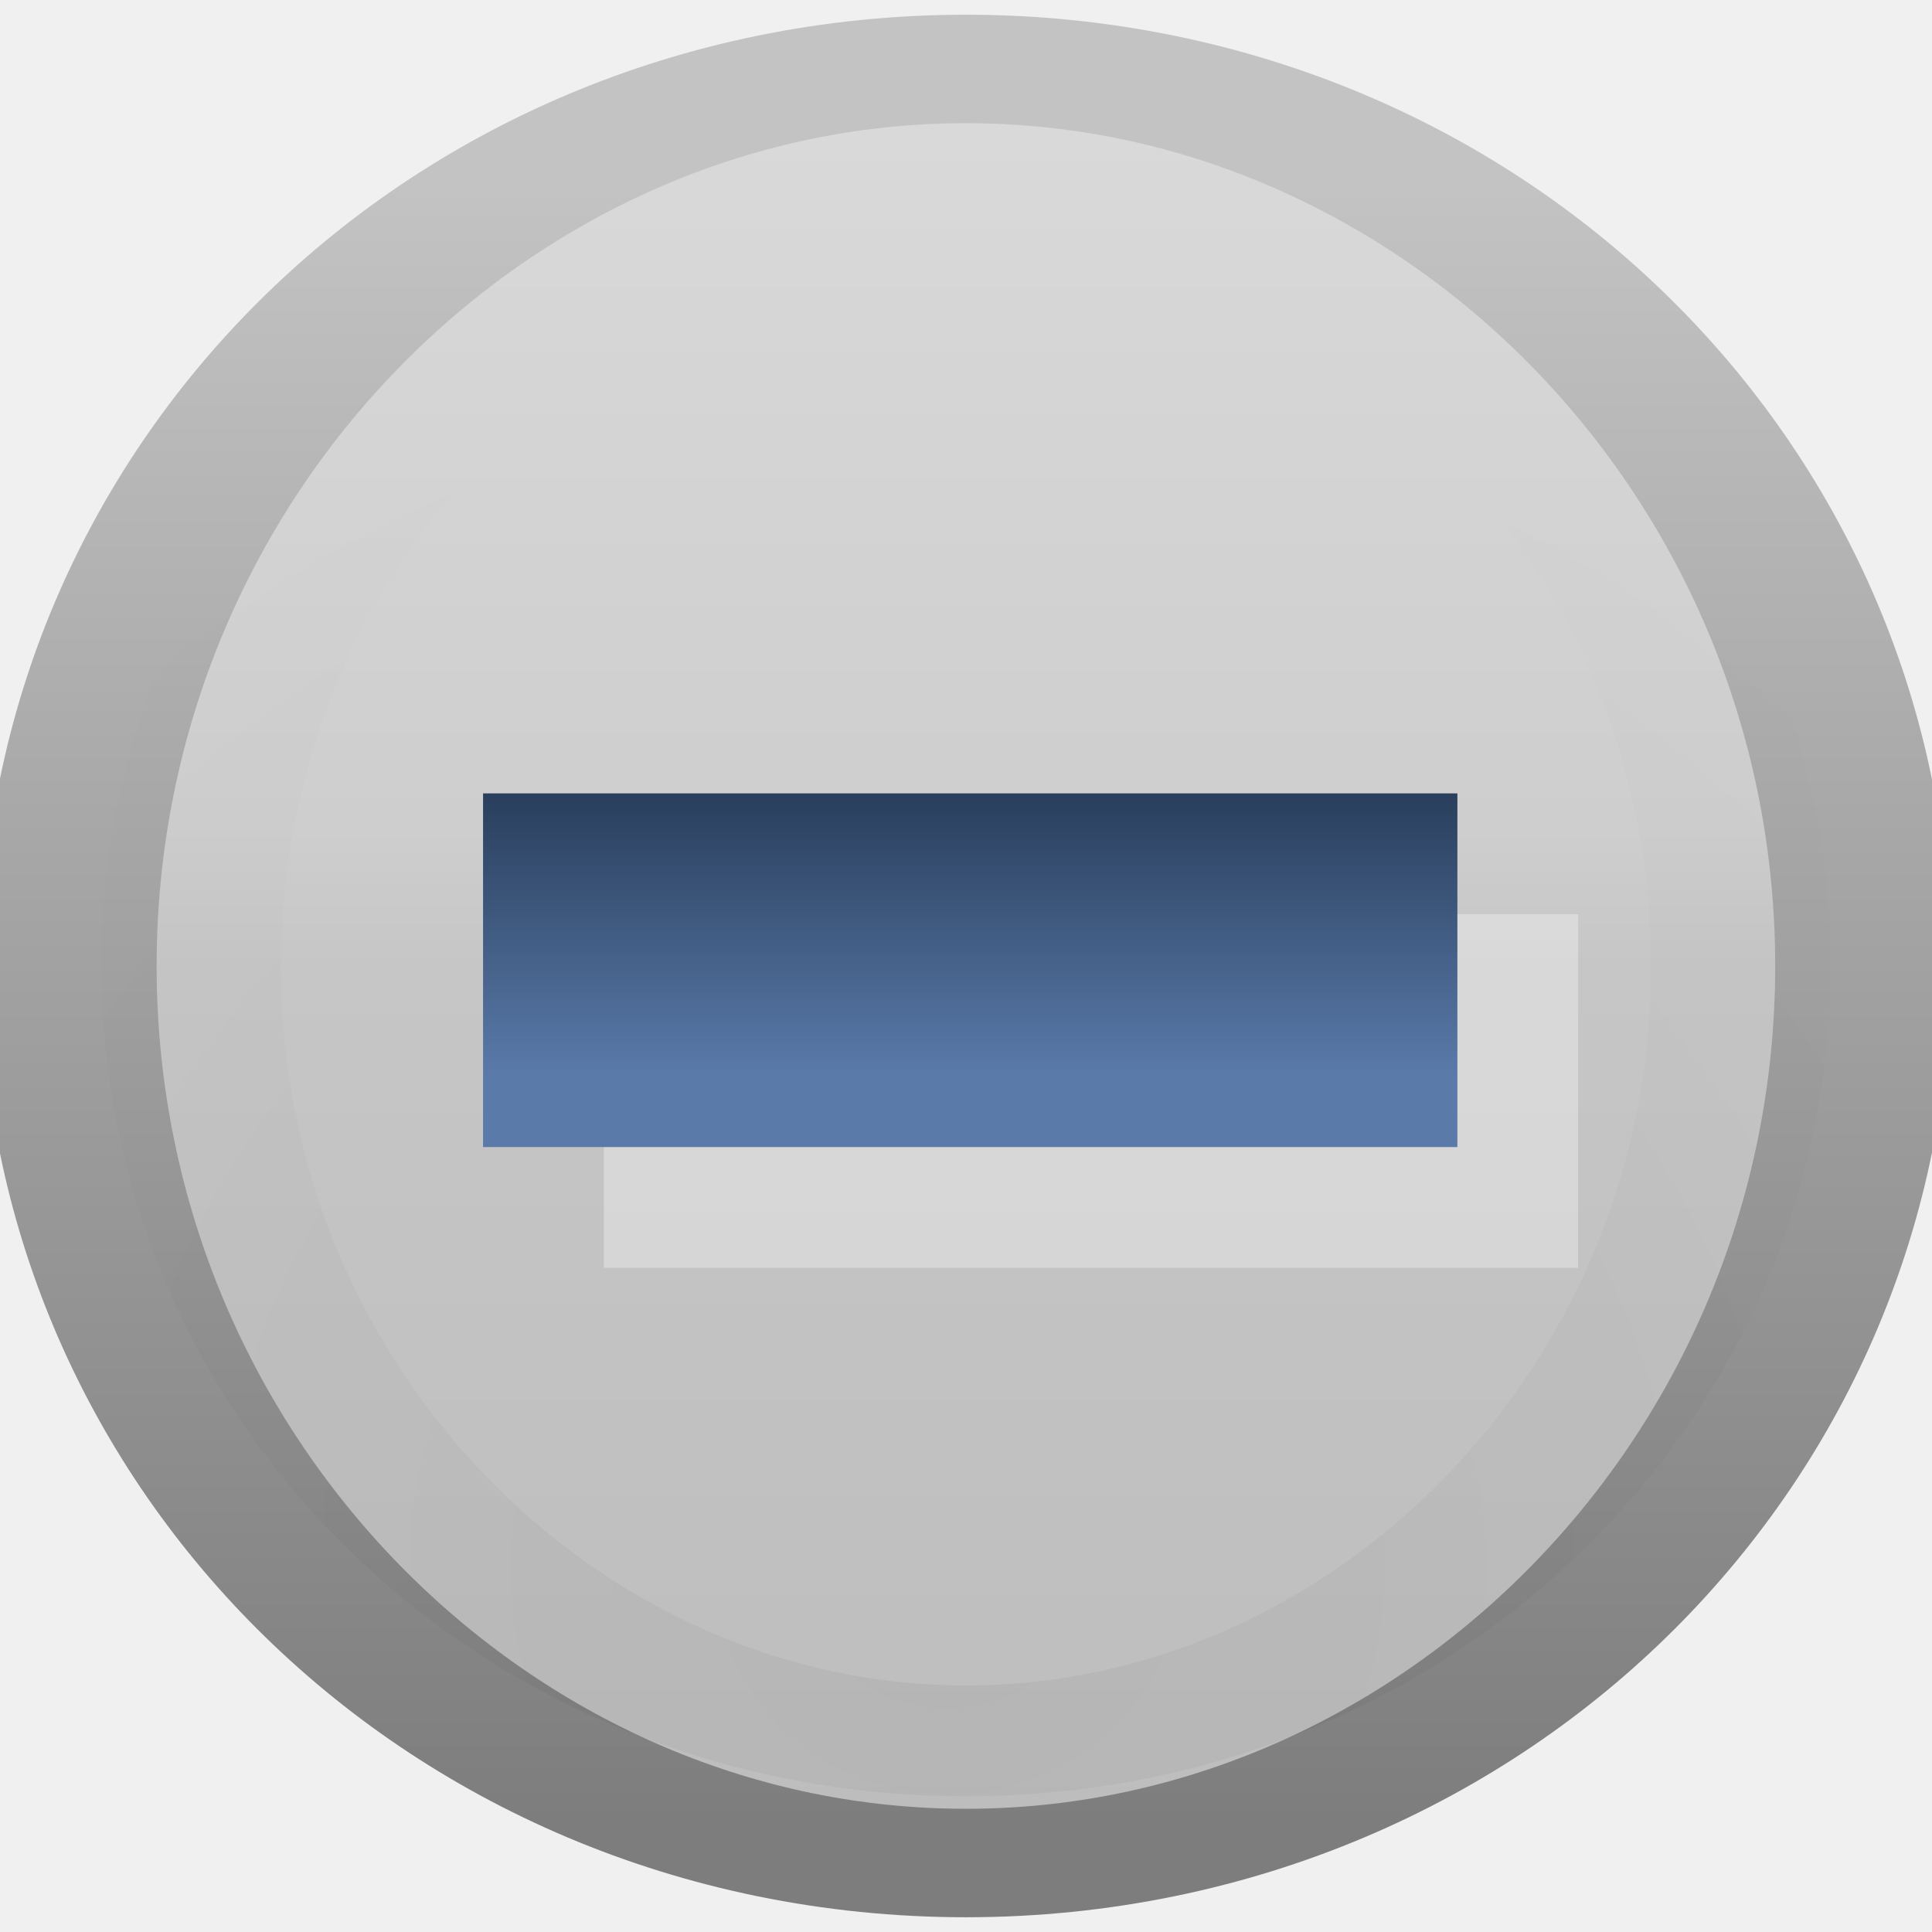
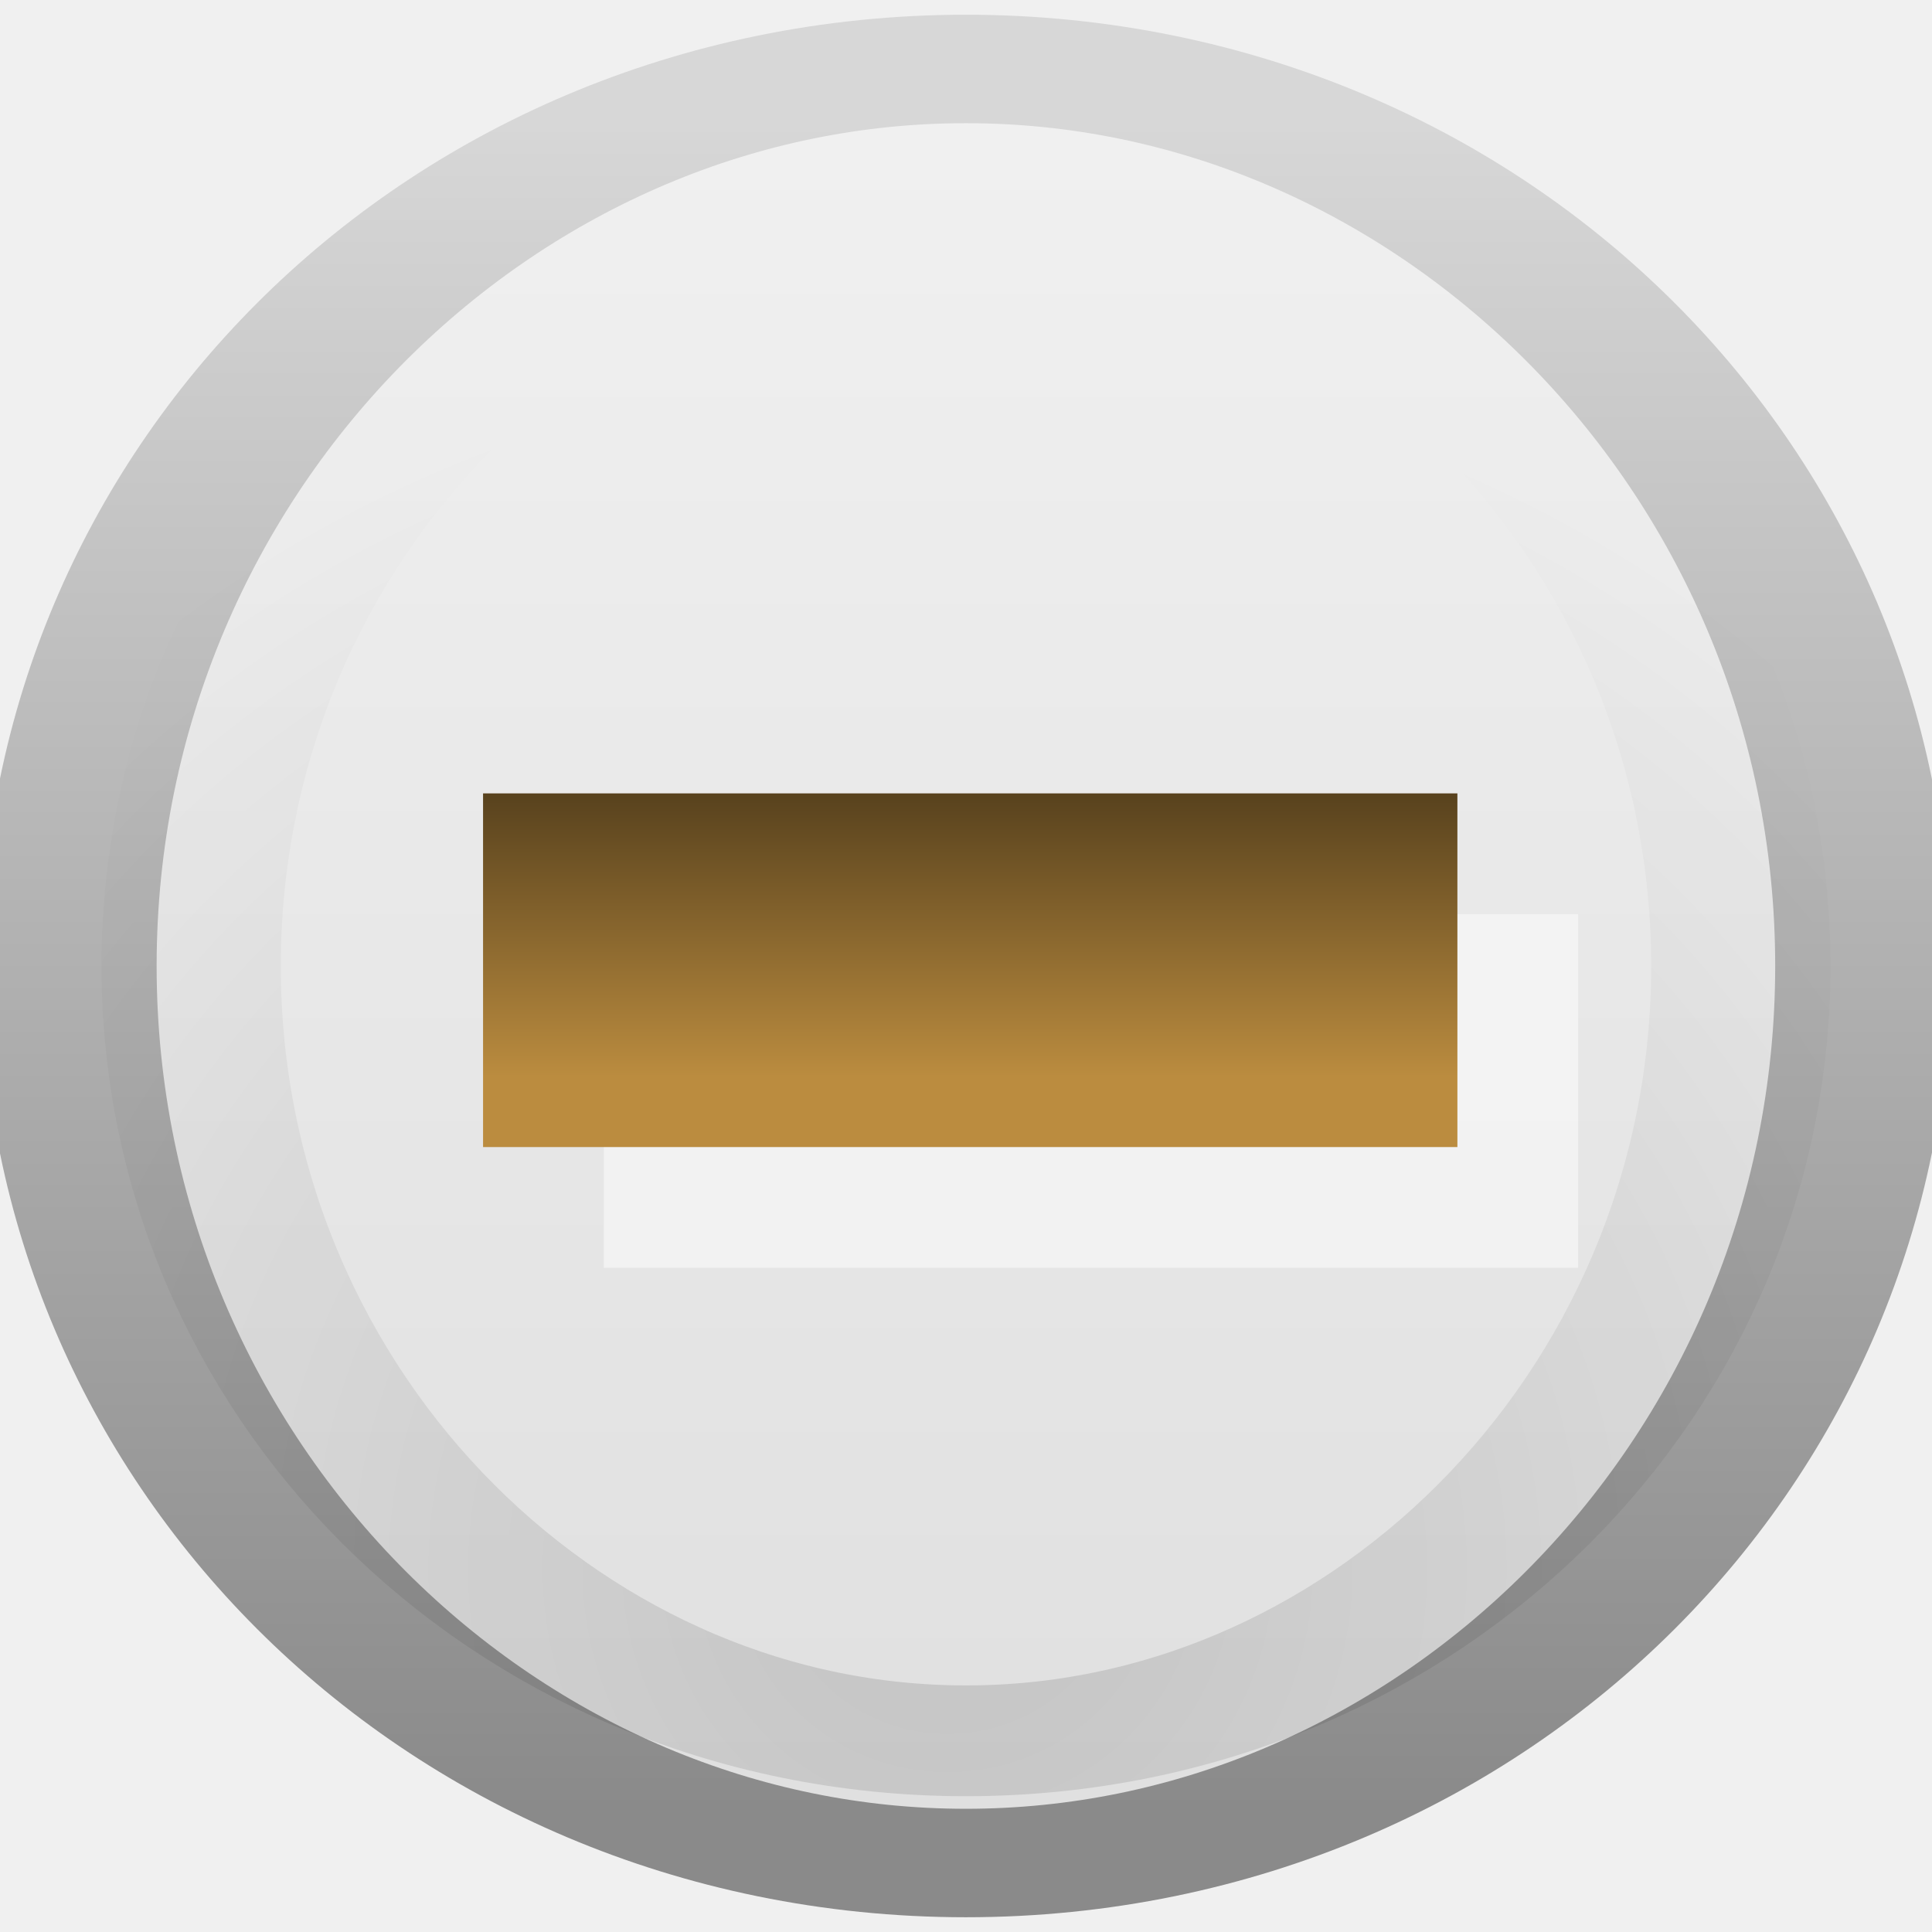
<svg xmlns="http://www.w3.org/2000/svg" xmlns:xlink="http://www.w3.org/1999/xlink" id="svg814" height="16" width="16" version="1.1">
  <defs id="defs816">
    <linearGradient id="linearGradient3849">
      <stop style="stop-color:#000000;stop-opacity:0.652;" offset="0" id="stop3851" />
      <stop style="stop-color:#000000;stop-opacity:0.184;" offset="1" id="stop3853" />
    </linearGradient>
    <linearGradient id="linearGradient3841">
      <stop style="stop-color:#000000;stop-opacity:1;" offset="0" id="stop3843" />
      <stop style="stop-color:#000000;stop-opacity:0.348;" offset="1" id="stop3845" />
    </linearGradient>
    <linearGradient id="linearGradient3826">
      <stop style="stop-color:#000000;stop-opacity:0.149;" offset="0" id="stop3828" />
      <stop style="stop-color:#000000;stop-opacity:0;" offset="1" id="stop3830" />
    </linearGradient>
    <linearGradient x1="664.27" y1="261.45" x2="664.27" gradientUnits="userSpaceOnUse" y2="248.05" id="linearGradient3806">
      <stop offset="0" style="stop-color:#718e9b;stop-opacity:1;" id="stop3808" />
      <stop id="stop3810" style="stop-color:#526770;stop-opacity:1;" offset="0.75" />
      <stop offset="1" style="stop-color:#6e6e6e;stop-opacity:1;" id="stop3812" />
    </linearGradient>
    <linearGradient id="linearGradient8358" y2="262.5" gradientUnits="userSpaceOnUse" x2="662.53" y1="249.29" x1="662.53">
      <stop id="stop11579-5-6-7-4" style="stop-color:#78a1be;stop-opacity:1;" offset="0" />
      <stop id="stop11581-8-0-0-9" style="stop-color:#ebf1f5;stop-opacity:1;" offset="1" />
    </linearGradient>
    <linearGradient id="linearGradient8360" y2="248.05" gradientUnits="userSpaceOnUse" x2="664.27" y1="261.45" x1="664.27">
      <stop id="stop12417-2-8-0" style="stop-color:#6195ab;stop-opacity:1;" offset="0" />
      <stop offset="0.5" style="stop-color:#436d7f;stop-opacity:1;" id="stop3804" />
      <stop id="stop12419-5-0-9" style="stop-color:#767676;stop-opacity:1;" offset="1" />
    </linearGradient>
    <linearGradient id="linearGradient8362" y2="258.26" gradientUnits="userSpaceOnUse" x2="661.05" y1="251.69" x1="661.05">
      <stop id="stop11625-5-6-0" style="stop-color:#277397;stop-opacity:1;" offset="0" />
      <stop id="stop11627-4-4-9" style="stop-color:#59a4b5;stop-opacity:1;" offset="1" />
    </linearGradient>
    <linearGradient id="linearGradient8364" y2="259.78" gradientUnits="userSpaceOnUse" x2="662.26" y1="251.67" x1="662.26">
      <stop id="stop12389-7-2" style="stop-color:#165c7a;stop-opacity:1;" offset="0" />
      <stop id="stop12391-1-4" style="stop-color:#0f405f;stop-opacity:1;" offset="1" />
    </linearGradient>
    <linearGradient id="linearGradient8366" y2="260.71" gradientUnits="userSpaceOnUse" x2="660.27" y1="246.7" x1="660.16">
      <stop id="stop11555-5-9-8" style="stop-color:#fff" offset="0" />
      <stop id="stop11557-1-9-0" style="stop-color:#fff;stop-opacity:0" offset="1" />
    </linearGradient>
    <radialGradient id="radialGradient8368" gradientUnits="userSpaceOnUse" cy="251.41" cx="660.87" gradientTransform="matrix(1.4686,0,0,2.2821,-309.65,-324.36)" r="5.029">
      <stop id="stop12407-9" offset="0" style="stop-color:#000000;stop-opacity:0.766;" />
      <stop id="stop12409-7" style="stop-opacity:0" offset="1" />
    </radialGradient>
    <radialGradient id="radialGradient5029" gradientUnits="userSpaceOnUse" cx="663.02" cy="269.83" r="2.386" gradientTransform="matrix(2.4144,0,0,1.7214,-937.77,-194.09)">
      <stop id="stop12694-4-1" style="stop-color:#fff" offset="0" />
      <stop id="stop12696-5-2" style="stop-color:#fff;stop-opacity:0" offset="1" />
    </radialGradient>
    <linearGradient xlink:href="#linearGradient8358" id="linearGradient3016" gradientUnits="userSpaceOnUse" x1="662.53" y1="249.29" x2="662.53" y2="262.5" />
    <linearGradient xlink:href="#linearGradient8360" id="linearGradient3018" gradientUnits="userSpaceOnUse" x1="664.27" y1="261.45" x2="664.27" y2="248.05" />
    <linearGradient xlink:href="#linearGradient8362" id="linearGradient3020" gradientUnits="userSpaceOnUse" x1="661.05" y1="251.69" x2="661.05" y2="258.26" />
    <linearGradient xlink:href="#linearGradient8364" id="linearGradient3022" gradientUnits="userSpaceOnUse" x1="662.26" y1="251.67" x2="662.26" y2="259.78" />
    <linearGradient xlink:href="#linearGradient8366" id="linearGradient3024" gradientUnits="userSpaceOnUse" x1="660.16" y1="246.7" x2="660.27" y2="260.71" />
    <radialGradient xlink:href="#radialGradient8368" id="radialGradient3026" gradientUnits="userSpaceOnUse" gradientTransform="matrix(1.4686,0,0,2.2821,-309.65,-324.36)" cx="660.87" cy="251.41" r="5.029" />
    <radialGradient xlink:href="#radialGradient5029" id="radialGradient3028" gradientUnits="userSpaceOnUse" gradientTransform="matrix(2.4144,0,0,1.7214,-937.77,-194.09)" cx="663.02" cy="269.83" r="2.386" />
    <radialGradient xlink:href="#radialGradient5029" id="radialGradient3031" gradientUnits="userSpaceOnUse" gradientTransform="matrix(3.035142,0,0,1.99889,-2004.431,-534.9393)" cx="663.02" cy="269.83" r="2.386" />
    <radialGradient xlink:href="#radialGradient8368" id="radialGradient3034" gradientUnits="userSpaceOnUse" gradientTransform="matrix(1.791839,0,0,1.720863,-1176.254,-428.9672)" cx="660.87" cy="251.41" r="5.029" />
    <linearGradient xlink:href="#linearGradient8366" id="linearGradient3037" gradientUnits="userSpaceOnUse" x1="660.16" y1="246.7" x2="660.27" y2="260.71" gradientTransform="matrix(0.77641,0,0,-0.47985,-505.19,130.35)" />
    <linearGradient xlink:href="#linearGradient8362" id="linearGradient3040" gradientUnits="userSpaceOnUse" x1="661.05" y1="251.69" x2="661.05" y2="258.26" gradientTransform="matrix(0.99826,0,0,0.61696,-651.82,-149.41)" />
    <linearGradient xlink:href="#linearGradient8364" id="linearGradient3042" gradientUnits="userSpaceOnUse" x1="662.26" y1="251.67" x2="662.26" y2="259.78" gradientTransform="matrix(0.99826,0,0,0.61696,-651.82,-149.41)" />
    <linearGradient xlink:href="#linearGradient8358" id="linearGradient3045" gradientUnits="userSpaceOnUse" x1="662.53" y1="249.29" x2="662.53" y2="262.5" gradientTransform="matrix(1.4419,0,0,0.89117,-945.079,-219.348)" />
    <linearGradient xlink:href="#linearGradient8360" id="linearGradient3047" gradientUnits="userSpaceOnUse" x1="664.27" y1="261.45" x2="664.27" y2="248.05" gradientTransform="matrix(1.4419,0,0,0.89117,-945.079,-219.348)" />
    <linearGradient xlink:href="#linearGradient8358" id="linearGradient3028" gradientUnits="userSpaceOnUse" gradientTransform="matrix(1.4419,0,0,0.89117,-945.079,-219.348)" x1="662.53" y1="249.29" x2="662.53" y2="262.5" />
    <linearGradient xlink:href="#linearGradient8360" id="linearGradient3030" gradientUnits="userSpaceOnUse" gradientTransform="matrix(1.4419,0,0,0.89117,-945.079,-219.348)" x1="664.27" y1="261.45" x2="664.27" y2="248.05" />
    <linearGradient xlink:href="#linearGradient8362" id="linearGradient3032" gradientUnits="userSpaceOnUse" gradientTransform="matrix(0.99826,0,0,0.61696,-651.82,-149.41)" x1="661.05" y1="251.69" x2="661.05" y2="258.26" />
    <linearGradient xlink:href="#linearGradient8364" id="linearGradient3034" gradientUnits="userSpaceOnUse" gradientTransform="matrix(0.99826,0,0,0.61696,-651.82,-149.41)" x1="662.26" y1="251.67" x2="662.26" y2="259.78" />
    <linearGradient xlink:href="#linearGradient8366" id="linearGradient3036" gradientUnits="userSpaceOnUse" gradientTransform="matrix(0.77641,0,0,-0.47985,-505.19,130.35)" x1="660.16" y1="246.7" x2="660.27" y2="260.71" />
    <radialGradient xlink:href="#radialGradient8368" id="radialGradient3038" gradientUnits="userSpaceOnUse" gradientTransform="matrix(1.791839,0,0,1.720863,-1176.254,-428.9672)" cx="660.87" cy="251.41" r="5.029" />
    <radialGradient xlink:href="#radialGradient5029" id="radialGradient3040" gradientUnits="userSpaceOnUse" gradientTransform="matrix(3.035142,0,0,1.99889,-2004.431,-534.9393)" cx="663.02" cy="269.83" r="2.386" />
    <radialGradient xlink:href="#radialGradient5029" id="radialGradient3030" gradientUnits="userSpaceOnUse" gradientTransform="matrix(3.468729,0,0,2.284442,-2291.891,-612.4585)" cx="663.02" cy="269.83" r="2.386" />
    <radialGradient xlink:href="#radialGradient8368" id="radialGradient3033" gradientUnits="userSpaceOnUse" gradientTransform="matrix(2.047813,0,0,-1.966698,-1345.405,507.3477)" cx="660.87" cy="251.41" r="5.029" />
    <linearGradient xlink:href="#linearGradient8366" id="linearGradient3038" gradientUnits="userSpaceOnUse" gradientTransform="matrix(0.8873244,0,0,0.5483992,-578.4757,-131.8709)" x1="660.16" y1="246.7" x2="660.27" y2="260.71" />
    <linearGradient xlink:href="#linearGradient8362" id="linearGradient3041" gradientUnits="userSpaceOnUse" gradientTransform="matrix(1.140867,0,0,0.7050961,-746.0526,-171.8543)" x1="661.05" y1="251.69" x2="661.05" y2="258.26" />
    <linearGradient xlink:href="#linearGradient8364" id="linearGradient3043" gradientUnits="userSpaceOnUse" gradientTransform="matrix(1.140867,0,0,0.7050961,-746.0526,-171.8543)" x1="662.26" y1="251.67" x2="662.26" y2="259.78" />
    <linearGradient xlink:href="#linearGradient8358" id="linearGradient3046" gradientUnits="userSpaceOnUse" gradientTransform="matrix(1.647883,0,0,-1.018478,-1081.205,267.7833)" x1="662.186" y1="247.215" x2="662.186" y2="262.925" />
    <linearGradient xlink:href="#linearGradient3806" id="linearGradient3048" gradientUnits="userSpaceOnUse" gradientTransform="matrix(1.647883,0,0,-1.018478,-1081.205,267.7833)" x1="664.007" y1="262.925" x2="664.007" y2="247.215" />
    <linearGradient xlink:href="#linearGradient8358" id="linearGradient3818" gradientUnits="userSpaceOnUse" gradientTransform="matrix(1.647883,0,0,-1.018478,-1081.205,267.7833)" x1="662.186" y1="247.215" x2="662.186" y2="262.925" />
    <linearGradient xlink:href="#linearGradient3806" id="linearGradient3820" gradientUnits="userSpaceOnUse" gradientTransform="matrix(1.647883,0,0,-1.018478,-1081.205,267.7833)" x1="664.007" y1="262.925" x2="664.007" y2="247.215" />
    <radialGradient xlink:href="#radialGradient8368" id="radialGradient3822" gradientUnits="userSpaceOnUse" gradientTransform="matrix(2.047813,0,0,-1.966698,-1345.405,507.3477)" cx="660.87" cy="251.41" r="5.029" />
    <linearGradient xlink:href="#linearGradient3826" id="linearGradient3832" x1="11.75" y1="15.5" x2="11.75" y2="8.938" gradientUnits="userSpaceOnUse" />
    <linearGradient xlink:href="#linearGradient3841" id="linearGradient3847" x1="7.167" y1="12.833" x2="7.167" y2="1.167" gradientUnits="userSpaceOnUse" />
    <linearGradient xlink:href="#linearGradient3849" id="linearGradient3855" x1="9.667" y1="12.833" x2="9.667" y2="1.167" gradientUnits="userSpaceOnUse" />
    <radialGradient xlink:href="#radialGradient8368" id="radialGradient3858" gradientUnits="userSpaceOnUse" gradientTransform="matrix(1.791894,0,0,-1.720866,-1176.267,444.9306)" cx="660.87" cy="251.41" r="5.029" />
    <linearGradient xlink:href="#linearGradient8358" id="linearGradient3861" gradientUnits="userSpaceOnUse" gradientTransform="matrix(1.441944,0,0,-0.8911714,-945.0852,235.3111)" x1="662.359" y1="253.948" x2="662.359" y2="264.047" spreadMethod="reflect" />
    <linearGradient xlink:href="#linearGradient3806" id="linearGradient3863" gradientUnits="userSpaceOnUse" gradientTransform="matrix(1.441944,0,0,-0.8911714,-945.0852,235.3111)" x1="664.007" y1="262.925" x2="664.007" y2="247.215" />
    <radialGradient xlink:href="#linearGradient12405-7" id="radialGradient3036" gradientUnits="userSpaceOnUse" gradientTransform="matrix(1.468554,0,0,2.282094,-309.6513,-324.3594)" cx="660.866" cy="251.413" fx="660.866" fy="251.413" r="5.029" />
    <linearGradient id="linearGradient12405-7">
      <stop id="stop12407-9-4" offset="0" style="stop-color:#000000;stop-opacity:1;" />
      <stop id="stop12409-7-1" offset="1" style="stop-color:#000000;stop-opacity:0;" />
    </linearGradient>
    <linearGradient xlink:href="#linearGradient11577-0-5-0-2" id="linearGradient3035" gradientUnits="userSpaceOnUse" x1="660.968" y1="248.334" x2="660.968" y2="261.8" />
    <linearGradient id="linearGradient11577-0-5-0-2">
      <stop id="stop11579-5-6-7-4-8" offset="0" style="stop-color:#e0e0e0;stop-opacity:1;" />
      <stop id="stop11581-8-0-0-9-2" offset="1" style="stop-color:#f0f0f0;stop-opacity:1;" />
    </linearGradient>
    <linearGradient xlink:href="#linearGradient12415-4-1-5" id="linearGradient3034-8" gradientUnits="userSpaceOnUse" x1="664.002" y1="261.94" x2="664.002" y2="248.194" />
    <linearGradient id="linearGradient12415-4-1-5">
      <stop id="stop12417-2-8-0-3" offset="0" style="stop-color:#d7d7d7;stop-opacity:1;" />
      <stop id="stop12419-5-0-9-0" offset="1" style="stop-color:#8a8a8a;stop-opacity:1;" />
    </linearGradient>
    <linearGradient y2="261.8" x2="660.968" y1="248.334" x1="660.968" gradientUnits="userSpaceOnUse" id="linearGradient3056" xlink:href="#linearGradient11577-0-5-0-2" />
    <linearGradient y2="248.194" x2="664.002" y1="261.94" x1="664.002" gradientUnits="userSpaceOnUse" id="linearGradient3058" xlink:href="#linearGradient12415-4-1-5" />
    <linearGradient xlink:href="#linearGradient3877" id="linearGradient3052" gradientUnits="userSpaceOnUse" gradientTransform="matrix(0.7342762,0,0,1,2.20089,-2.114587)" x1="6.855" y1="8.591" x2="6.855" y2="11.031" />
    <linearGradient id="linearGradient3877">
-       <stop style="stop-color:#273c59;stop-opacity:1;" offset="0" id="stop3879" />
-       <stop style="stop-color:#5a7aaa;stop-opacity:1;" offset="1" id="stop3881" />
+       <stop style="stop-color:#543f1c;stop-opacity:1;" offset="0" id="stop3879" />
+       <stop style="stop-color:#bb8c3f;stop-opacity:1;" offset="1" id="stop3881" />
    </linearGradient>
-     <radialGradient xlink:href="#linearGradient12405-7-8" id="radialGradient3812" gradientUnits="userSpaceOnUse" gradientTransform="matrix(1.468554,0,0,2.282094,-309.6513,-324.3594)" cx="660.866" cy="251.413" fx="660.866" fy="251.413" r="5.029" />
-     <linearGradient id="linearGradient12405-7-8">
-       <stop id="stop12407-9-8" offset="0" style="stop-color:#000000;stop-opacity:0.392;" />
-       <stop id="stop12409-7-9" offset="1" style="stop-color:#000000;stop-opacity:0;" />
-     </linearGradient>
-     <linearGradient xlink:href="#linearGradient3800" id="linearGradient3798" gradientUnits="userSpaceOnUse" x1="662.355" y1="247.212" x2="662.355" y2="262.922" />
-     <linearGradient id="linearGradient3800">
-       <stop style="stop-color:#c2c2c2;stop-opacity:1;" offset="0" id="stop3802" />
-       <stop id="stop3804-2" offset="0.5" style="stop-color:#cfcfcf;stop-opacity:1;" />
-       <stop id="stop3806" offset="0.571" style="stop-color:#dadada;stop-opacity:1;" />
-       <stop style="stop-color:#e2e2e2;stop-opacity:1;" offset="1" id="stop3808-1" />
-     </linearGradient>
-     <linearGradient xlink:href="#linearGradient12415-4-1-5-0" id="linearGradient3810" gradientUnits="userSpaceOnUse" x1="664.27" y1="261.448" x2="664.27" y2="248.054" />
-     <linearGradient id="linearGradient12415-4-1-5-0">
-       <stop id="stop12417-2-8-0-4" offset="0" style="stop-color:#a0a0a0;stop-opacity:1;" />
-       <stop id="stop12419-5-0-9-06" offset="1" style="stop-color:#8c8c8c;stop-opacity:1;" />
-     </linearGradient>
-     <linearGradient y2="262.922" x2="662.355" y1="247.212" x1="662.355" gradientUnits="userSpaceOnUse" id="linearGradient3107" xlink:href="#linearGradient3800" />
-     <linearGradient y2="248.054" x2="664.27" y1="261.448" x1="664.27" gradientUnits="userSpaceOnUse" id="linearGradient3109" xlink:href="#linearGradient12415-4-1-5-0" />
-     <linearGradient xlink:href="#linearGradient3800-1" id="linearGradient3798-4" gradientUnits="userSpaceOnUse" x1="662.355" y1="247.212" x2="662.355" y2="262.922" />
-     <linearGradient id="linearGradient3800-1">
-       <stop style="stop-color:#bcbcbc;stop-opacity:1;" offset="0" id="stop3802-1" />
-       <stop id="stop3804-6" offset="0.5" style="stop-color:#c6c6c6;stop-opacity:1;" />
-       <stop id="stop3806-6" offset="0.571" style="stop-color:#cecece;stop-opacity:1;" />
-       <stop style="stop-color:#dbdbdb;stop-opacity:1;" offset="1" id="stop3808-16" />
-     </linearGradient>
-     <linearGradient xlink:href="#linearGradient12415-4-1-5-2" id="linearGradient3810-4" gradientUnits="userSpaceOnUse" x1="664.27" y1="261.448" x2="664.27" y2="248.054" />
-     <linearGradient id="linearGradient12415-4-1-5-2">
-       <stop id="stop12417-2-8-0-49" offset="0" style="stop-color:#c3c3c3;stop-opacity:1;" />
-       <stop id="stop12419-5-0-9-5" offset="1" style="stop-color:#7d7d7d;stop-opacity:1;" />
-     </linearGradient>
-     <radialGradient xlink:href="#linearGradient12405-7-1" id="radialGradient3812-7" gradientUnits="userSpaceOnUse" gradientTransform="matrix(1.468554,0,0,2.282094,-309.6513,-324.3594)" cx="660.866" cy="251.413" fx="660.866" fy="251.413" r="5.029" />
-     <linearGradient id="linearGradient12405-7-1">
-       <stop id="stop12407-9-9" offset="0" style="stop-color:#000000;stop-opacity:0.392;" />
-       <stop id="stop12409-7-7" offset="1" style="stop-color:#000000;stop-opacity:0;" />
-     </linearGradient>
-     <linearGradient y2="262.922" x2="662.355" y1="247.212" x1="662.355" gradientUnits="userSpaceOnUse" id="linearGradient3064" xlink:href="#linearGradient3800-1" />
-     <linearGradient y2="248.054" x2="664.27" y1="261.448" x1="664.27" gradientUnits="userSpaceOnUse" id="linearGradient3066" xlink:href="#linearGradient12415-4-1-5-2" />
  </defs>
-   <path transform="matrix(1.647935,0,0,-1.018479,-1081.233,267.7803)" d="m 665.476,255.067 a 4.508,7.294 0 1 1 -9.016,0 4.508,7.294 0 1 1 9.016,0 z" id="path6307" style="color:#000000;fill:url(#linearGradient3064);fill-opacity:1;fill-rule:nonzero;stroke:url(#linearGradient3066);stroke-width:0.882;stroke-linecap:square;stroke-linejoin:round;stroke-miterlimit:4;stroke-opacity:1;stroke-dasharray:none;stroke-dashoffset:100;marker:none;visibility:visible;display:inline;overflow:visible;enable-background:new" />
-   <path style="opacity:0.13;fill:none;stroke:url(#radialGradient3812-7);stroke-width:1.043;stroke-linecap:square;stroke-linejoin:round;stroke-miterlimit:4;stroke-opacity:1;stroke-dasharray:none;stroke-dashoffset:100;display:inline;enable-background:new" id="path6313" d="m 665.476,255.067 a 4.508,7.294 0 1 1 -9.016,0 4.508,7.294 0 1 1 9.016,0 z" transform="matrix(1.423457,0,0,-0.8797443,-932.8595,232.3936)" />
-   <path id="path3879" d="m 11.605,9.035 -2.636,5e-7 -2.504,0" style="fill:none;stroke:#ffffff;stroke-width:2.929;stroke-linecap:square;stroke-linejoin:miter;stroke-miterlimit:4;stroke-opacity:0.323;stroke-dasharray:none" />
+   <path transform="matrix(1.647935,0,0,-1.018479,-1081.233,267.7803)" d="m 665.476,255.067 a 4.508,7.294 0 1 1 -9.016,0 4.508,7.294 0 1 1 9.016,0 z" id="path6307" style="color:#000000;fill:url(#linearGradient3056);fill-opacity:1;fill-rule:nonzero;stroke:url(#linearGradient3058);stroke-width:0.882;stroke-linecap:square;stroke-linejoin:round;stroke-miterlimit:4;stroke-opacity:1;stroke-dasharray:none;stroke-dashoffset:100;marker:none;visibility:visible;display:inline;overflow:visible;enable-background:new" />
+   <path style="opacity:0.13;fill:none;stroke:url(#radialGradient3036);stroke-width:1.043;stroke-linecap:square;stroke-linejoin:round;stroke-miterlimit:4;stroke-opacity:1;stroke-dasharray:none;stroke-dashoffset:100;display:inline;enable-background:new" id="path6313" d="m 665.476,255.067 a 4.508,7.294 0 1 1 -9.016,0 4.508,7.294 0 1 1 9.016,0 z" transform="matrix(1.423457,0,0,-0.8797443,-932.8596,232.3936)" />
+   <path id="path3879" d="m 11.605,9.035 -2.636,5e-7 -2.504,0" style="fill:none;stroke:#ffffff;stroke-width:2.929;stroke-linecap:square;stroke-linejoin:miter;stroke-miterlimit:4;stroke-opacity:0.486;stroke-dasharray:none" />
  <path style="fill:none;stroke:url(#linearGradient3052);stroke-width:2.929;stroke-linecap:square;stroke-linejoin:miter;stroke-miterlimit:4;stroke-opacity:1;stroke-dasharray:none" d="m 10.605,8.035 -2.636,5e-7 -2.504,0" id="path3809" />
</svg>
